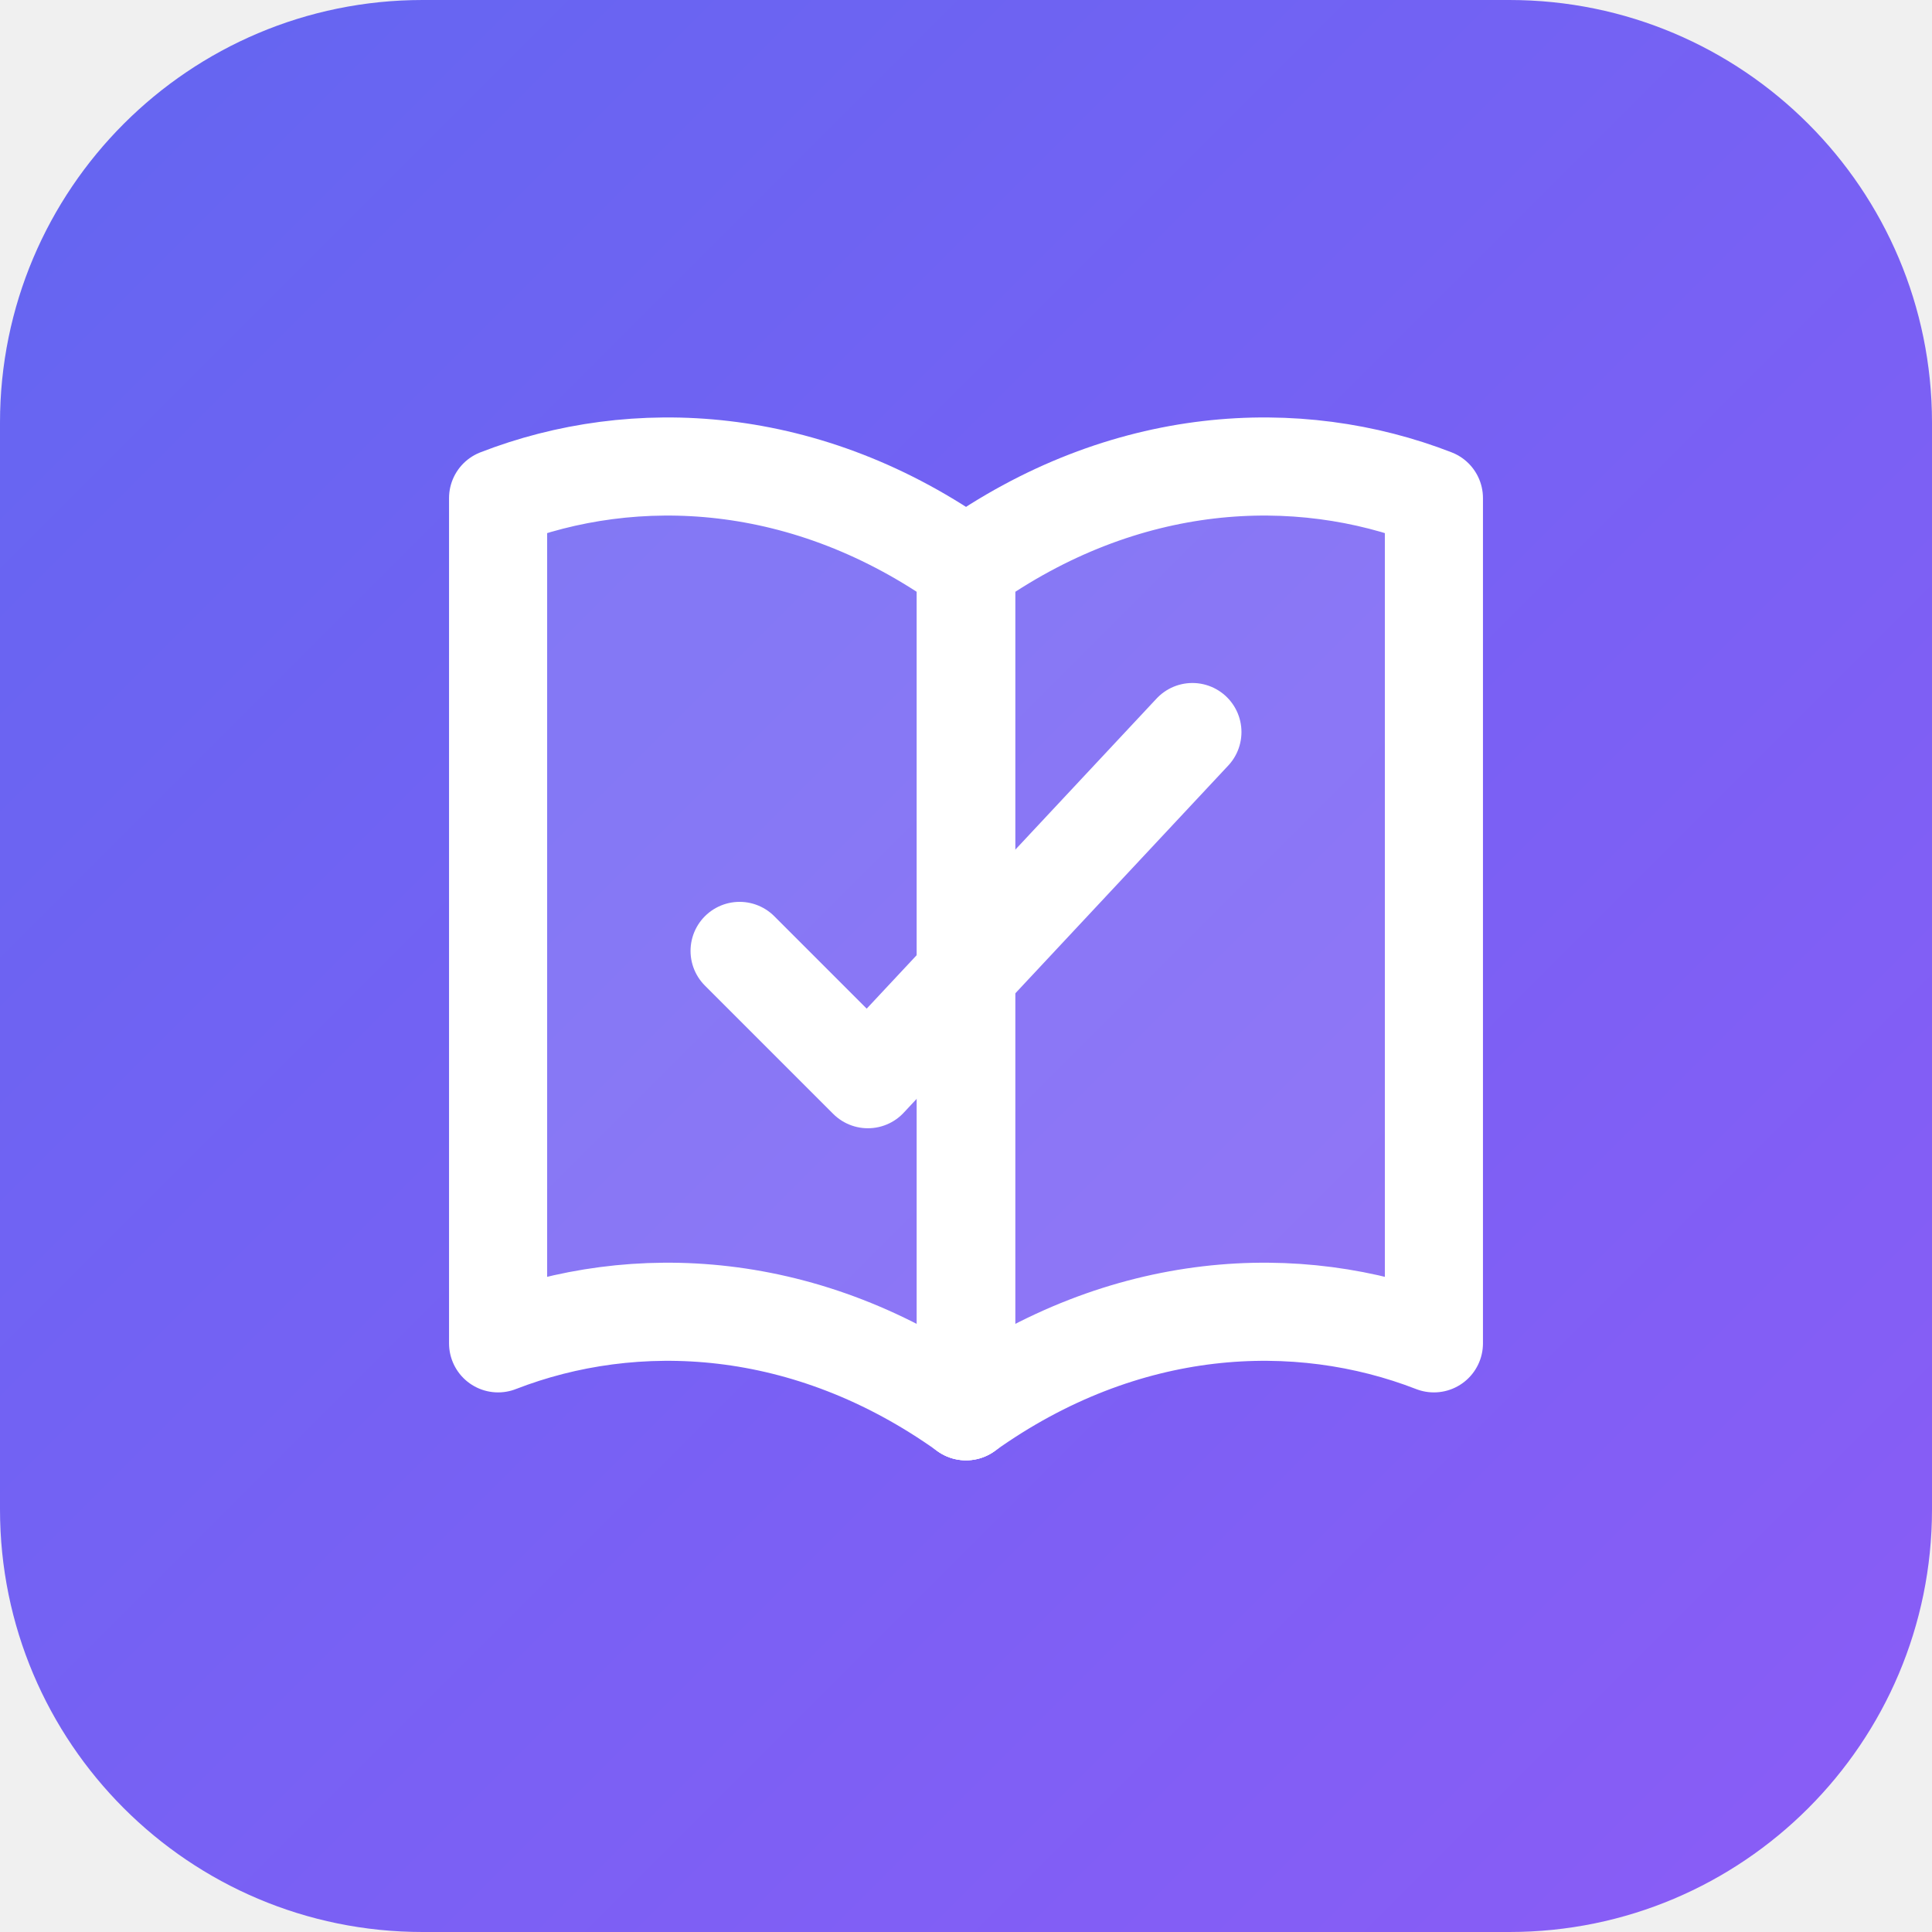
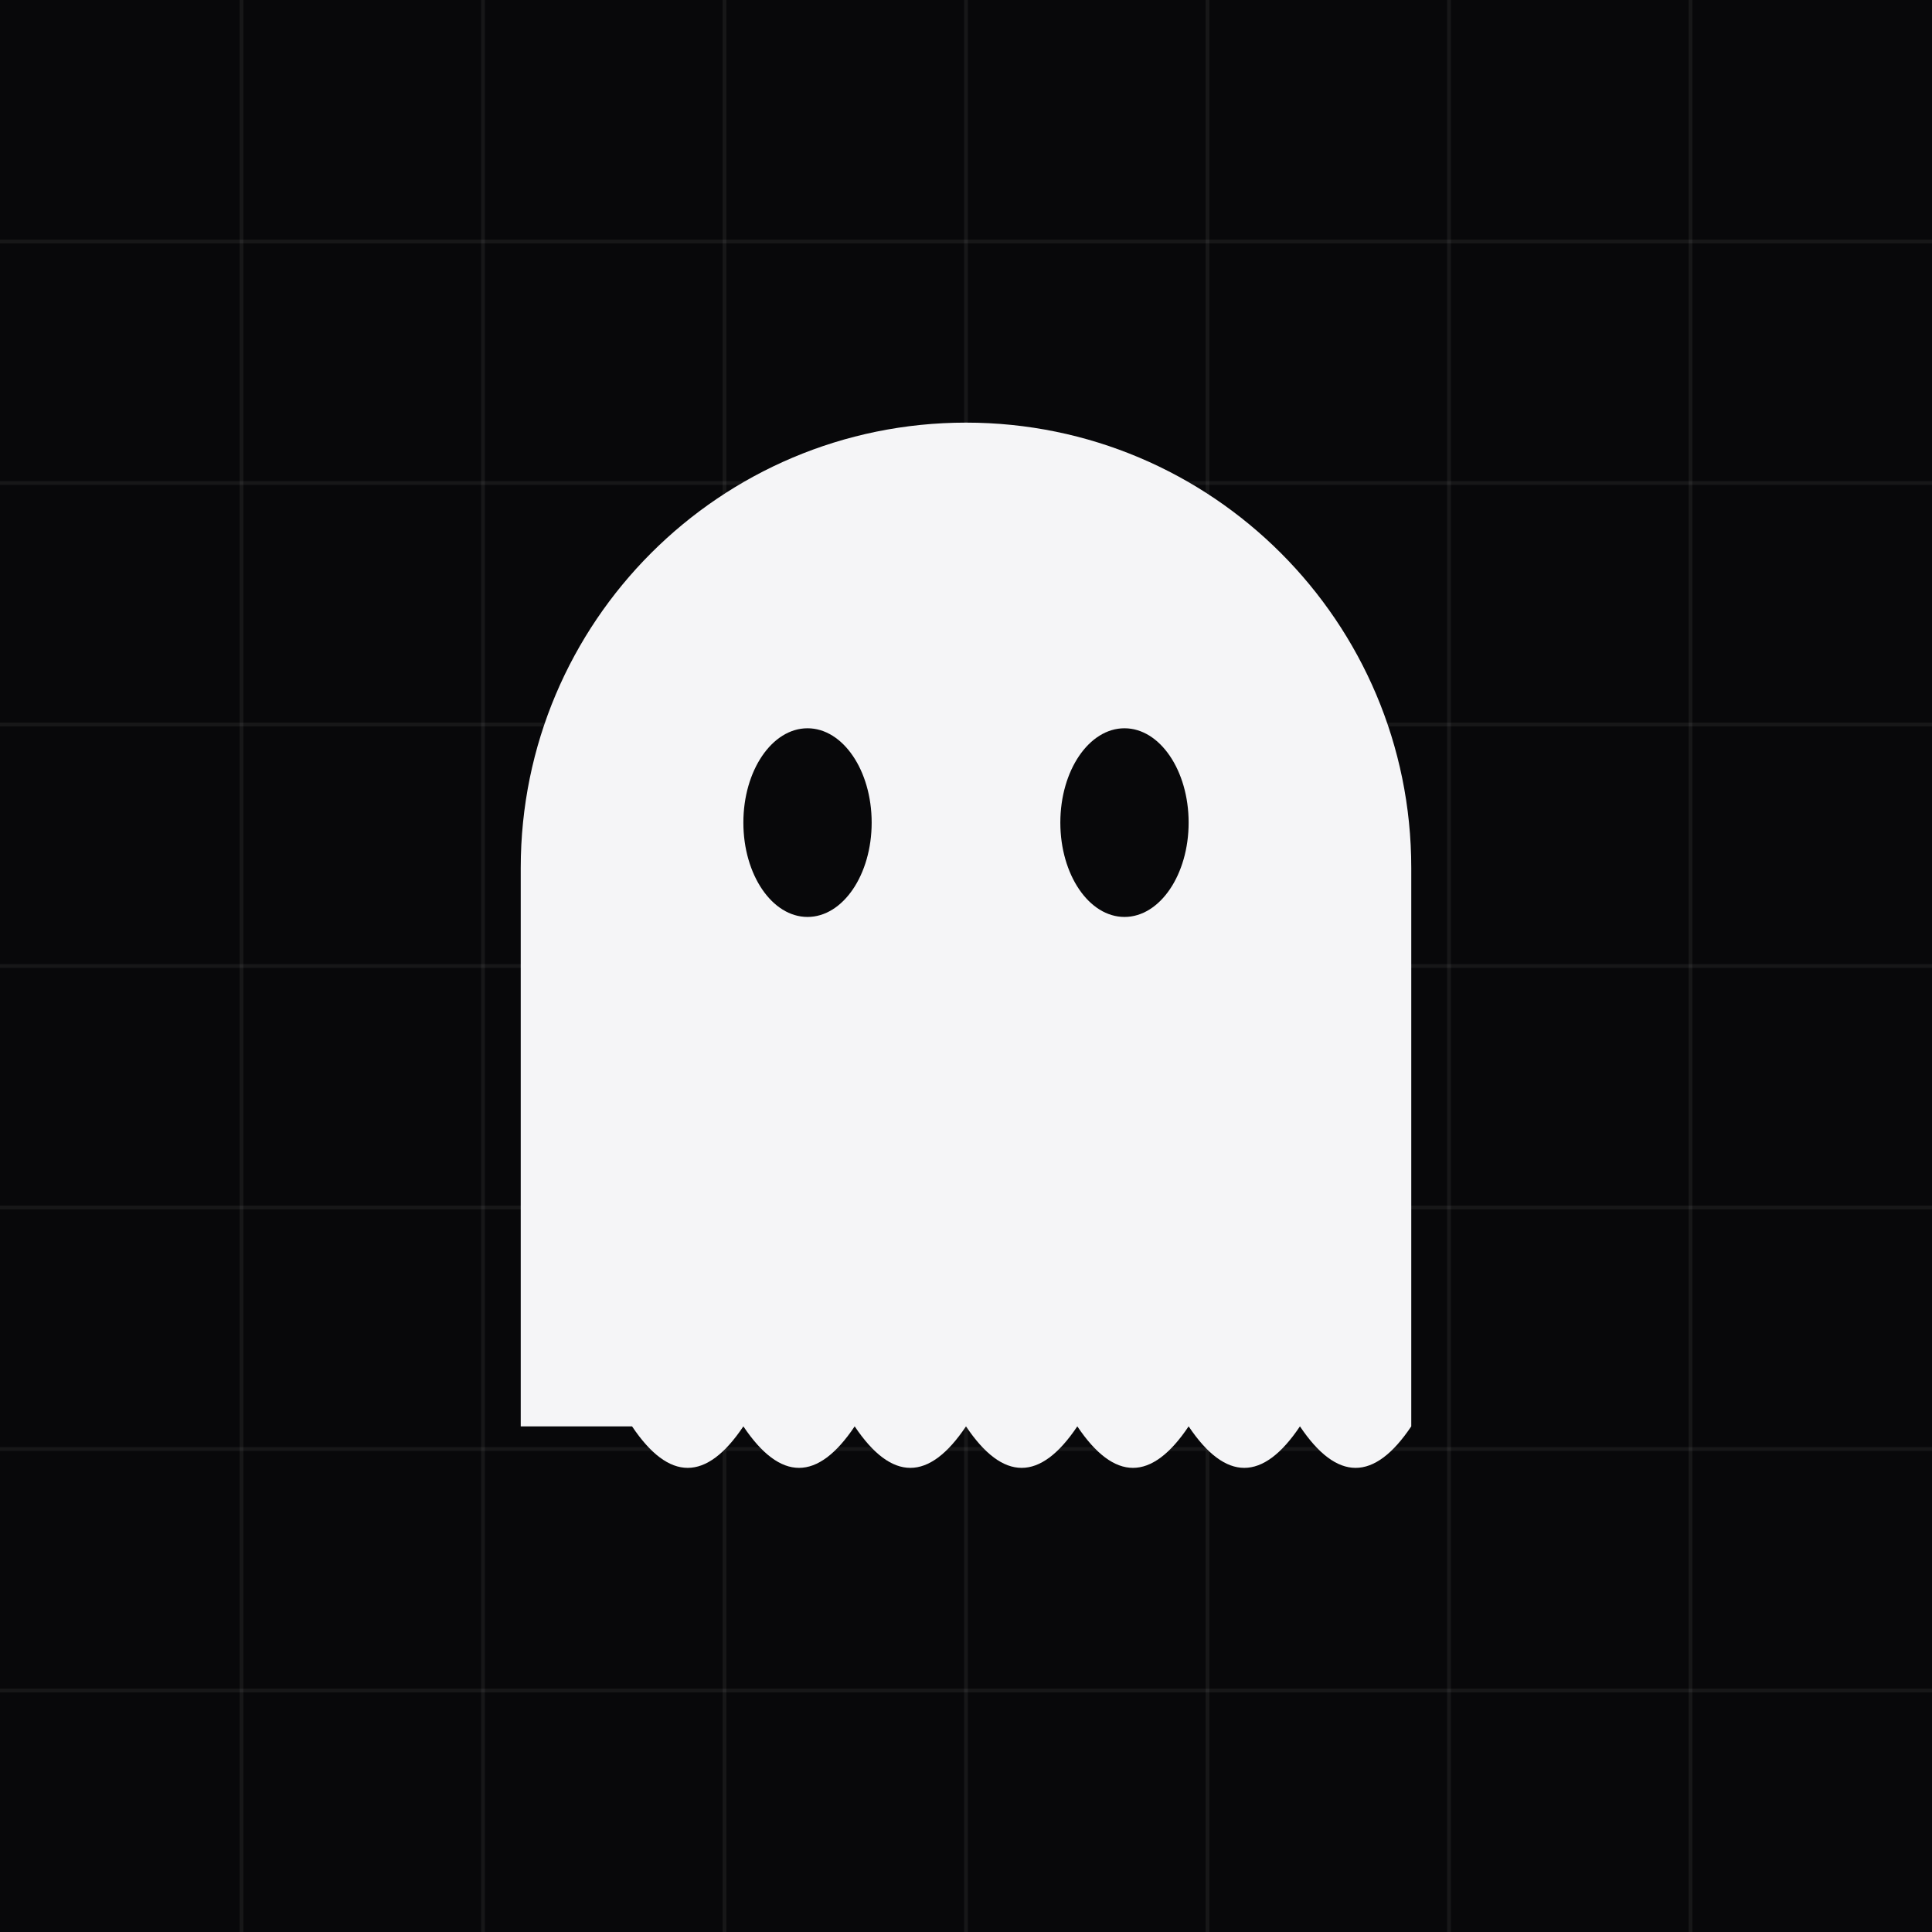
<svg xmlns="http://www.w3.org/2000/svg" width="512" height="512" viewBox="0 0 512 512">
-   <defs>
-     <linearGradient id="g" x1="0" y1="0" x2="1" y2="1">
-       <stop offset="0" stop-color="#6366f1" />
-       <stop offset="1" stop-color="#8b5cf6" />
-     </linearGradient>
-   </defs>
-   <rect width="512" height="512" rx="112" fill="url(#g)" />
-   <g fill="none" stroke="#ffffff" stroke-width="26" stroke-linejoin="round" stroke-linecap="round">
-     <path d="M256 150 C 214 120, 168 118, 132 132 L 132 356 C 168 342, 214 344, 256 374 Z" fill="rgba(255,255,255,0.14)" />
-     <path d="M256 150 C 298 120, 344 118, 380 132 L 380 356 C 344 342, 298 344, 256 374 Z" fill="rgba(255,255,255,0.14)" />
-     <line x1="256" y1="150" x2="256" y2="374" />
+   <rect width="512" height="512" fill="#08080a" />
+   <g stroke="#ffffff" stroke-opacity="0.06" stroke-width="1">
+     <path d="M64 0V512M128 0V512M192 0V512M256 0V512M320 0V512M384 0V512M448 0V512" />
+     <path d="M0 64H512M0 128H512M0 192H512M0 256H512M0 320H512M0 384H512M0 448H512" />
  </g>
-   <path d="M196 252 l34 34 l86 -92" fill="none" stroke="#ffffff" stroke-width="26" stroke-linecap="round" stroke-linejoin="round" />
+   <g fill="#f5f5f7">
+     <path d="M138 378 V230 a118 118 0 0 1 236 0 V378              q-14.75 22 -29.5 0 q-14.75 22 -29.5 0 q-14.75 22 -29.5 0              q-14.75 22 -29.5 0 q-14.75 22 -29.5 0 q-14.75 22 -29.5 0              q-14.75 22 -29.5 0 Z" />
+     <ellipse cx="214" cy="218" rx="17" ry="25" fill="#08080a" />
+     <ellipse cx="298" cy="218" rx="17" ry="25" fill="#08080a" />
+   </g>
</svg>
